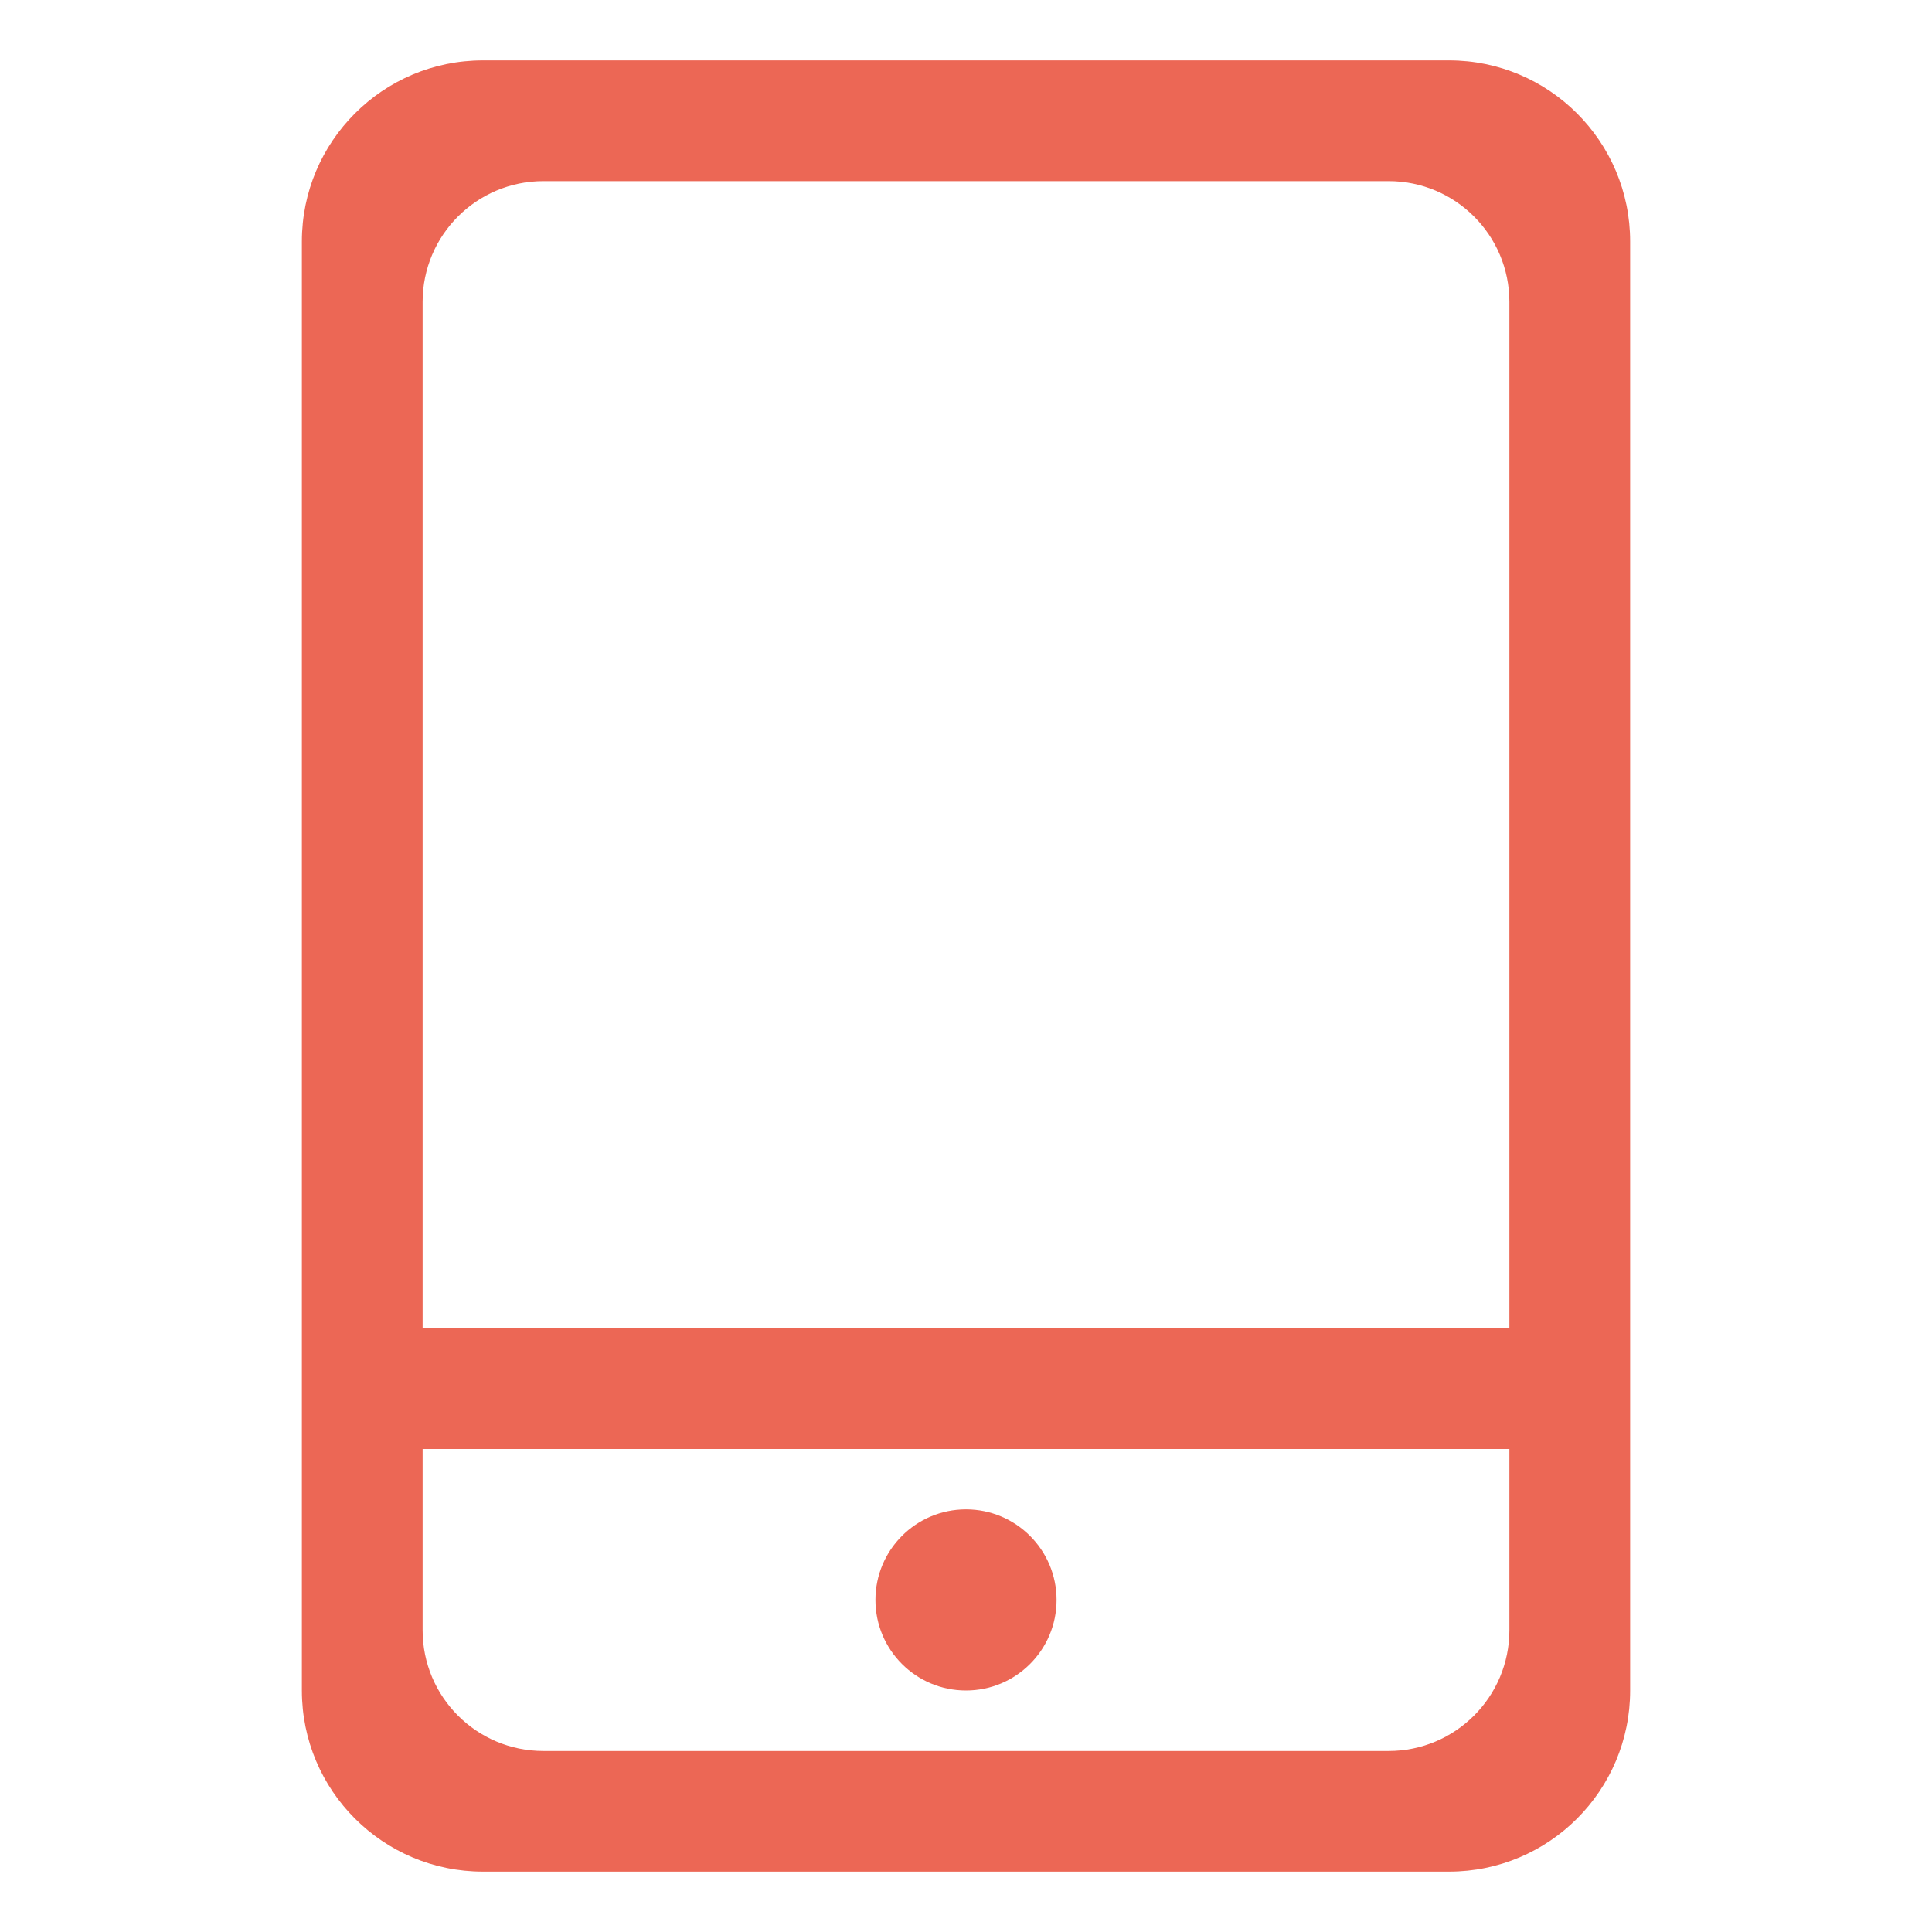
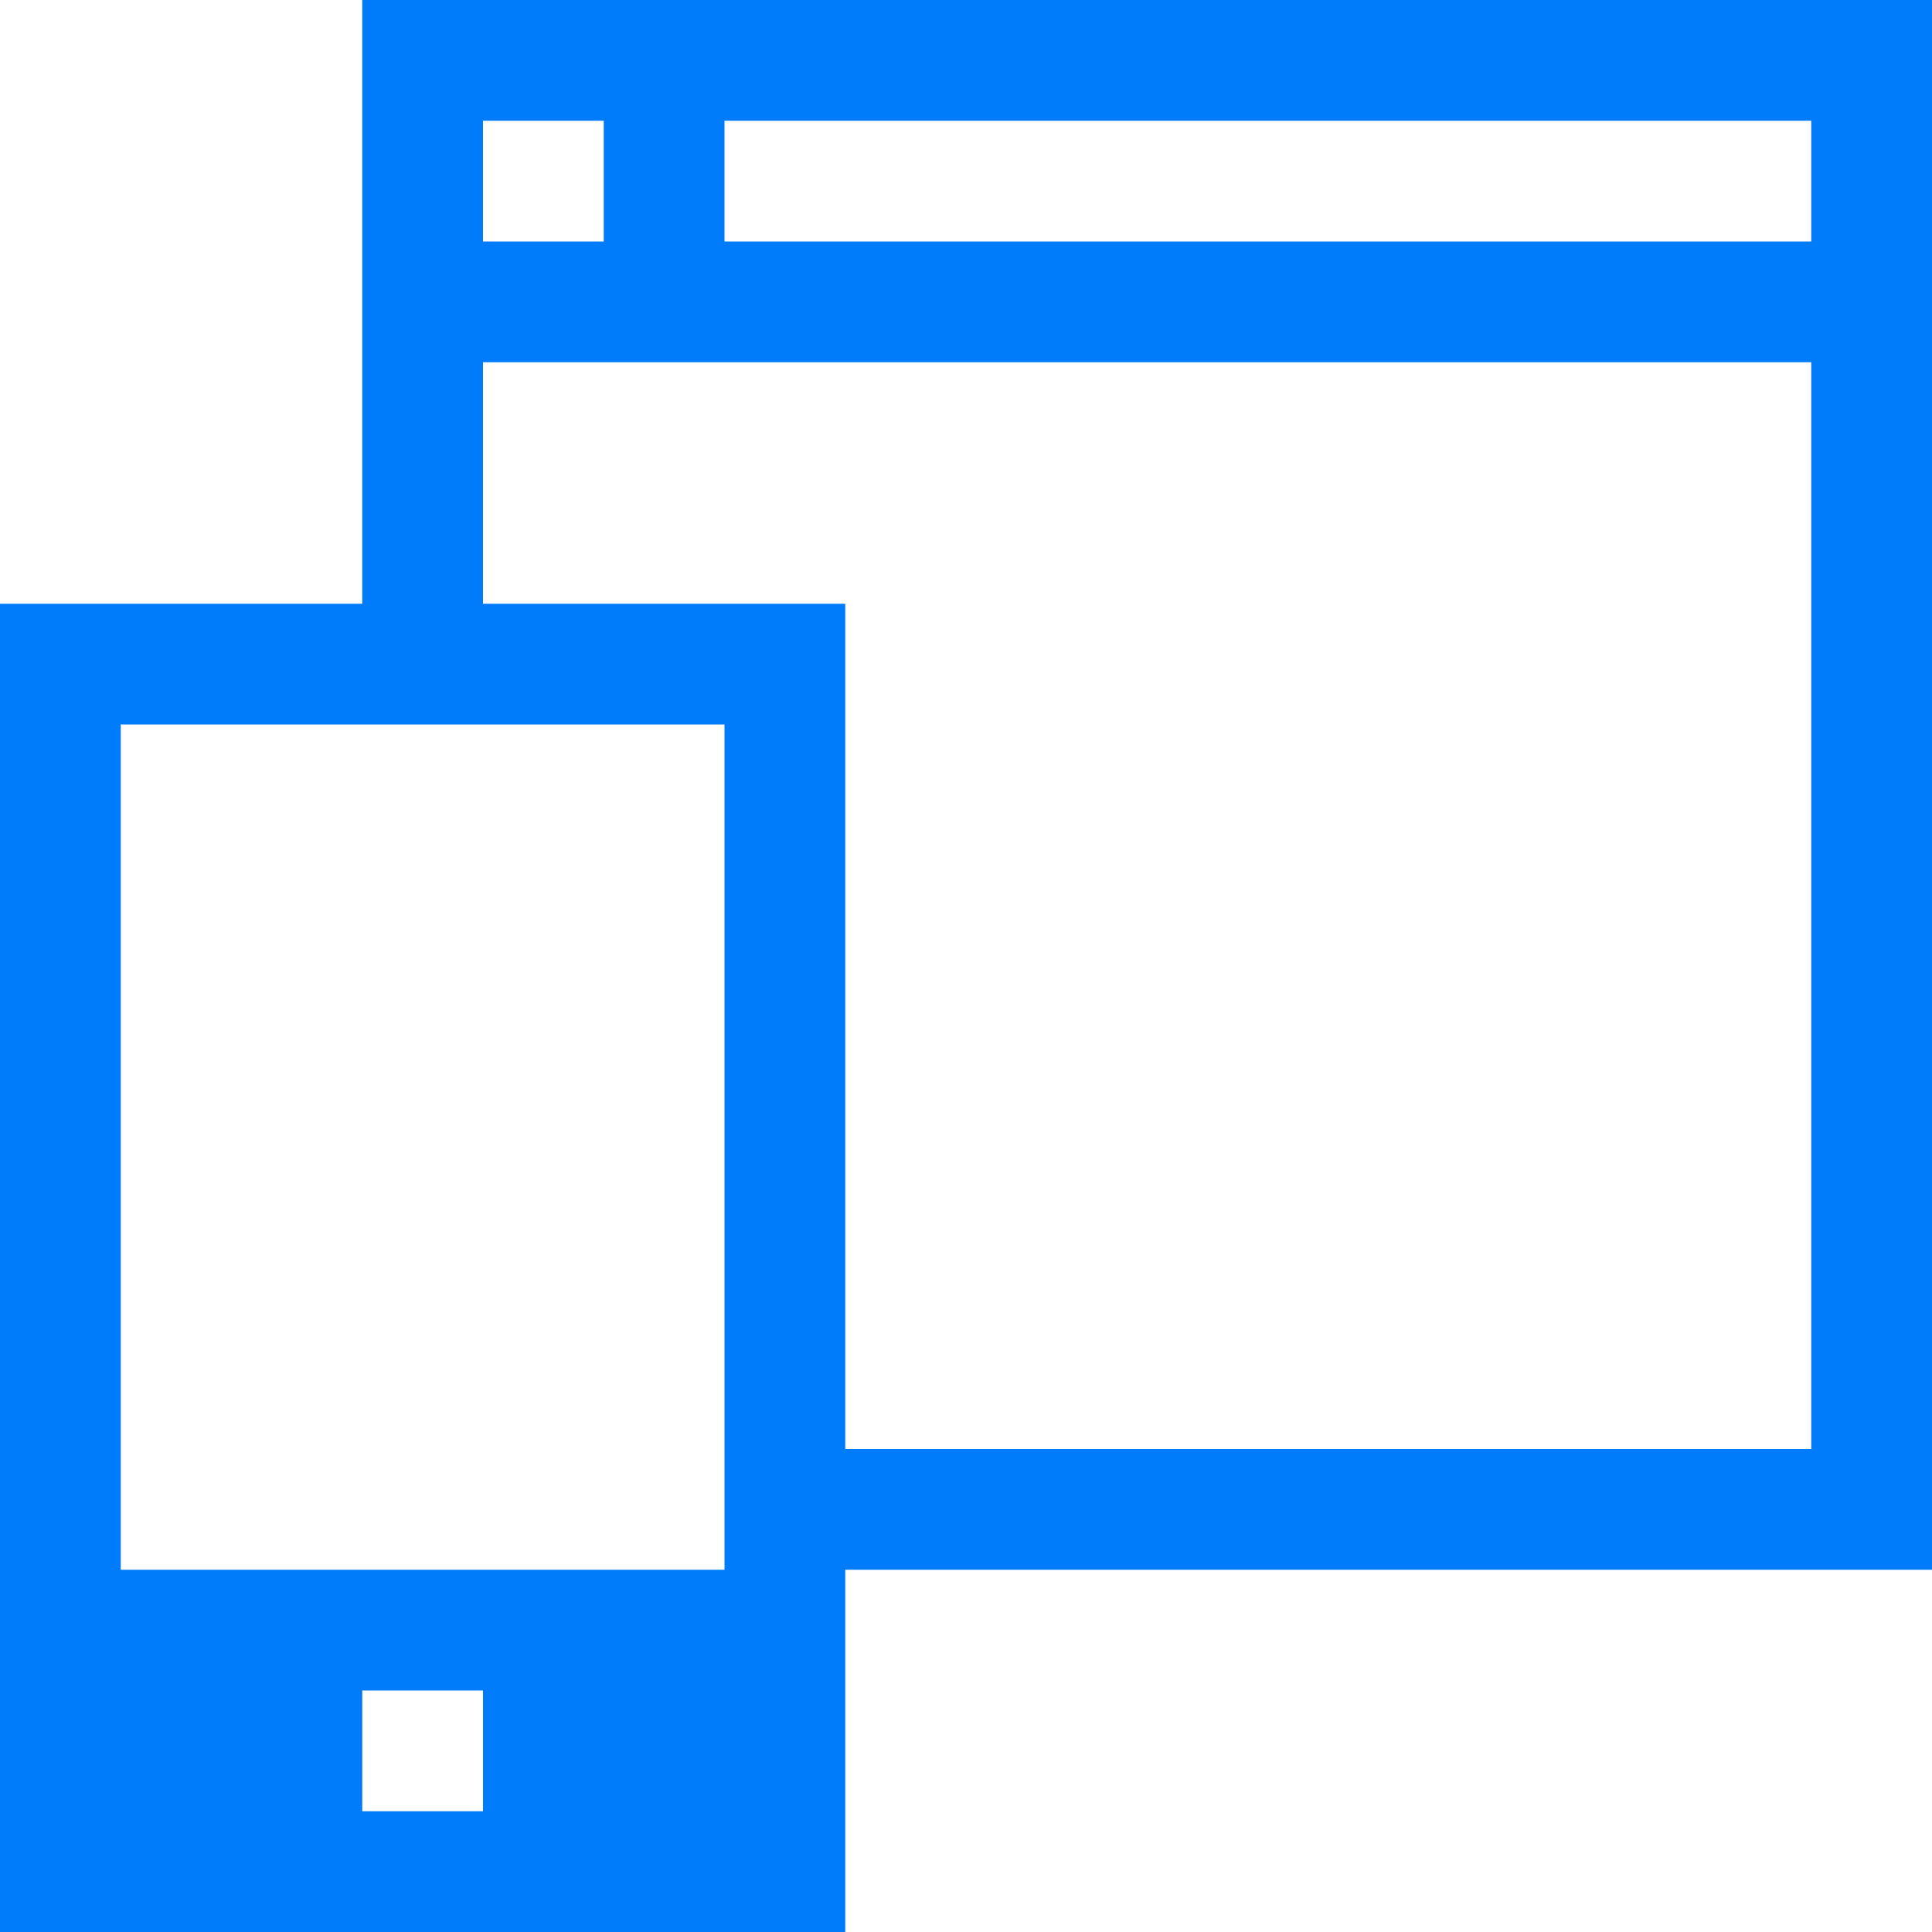
- <svg xmlns="http://www.w3.org/2000/svg" width="128" height="128" viewBox="0 0 1024 1024">
-   <path fill="#ec6755" d="M224 768v96.064a64 64 0 0 0 64 64h448a64 64 0 0 0 64-64V768zm0-64h576V160a64 64 0 0 0-64-64H288a64 64 0 0 0-64 64zm32 288a96 96 0 0 1-96-96V128a96 96 0 0 1 96-96h512a96 96 0 0 1 96 96v768a96 96 0 0 1-96 96zm304-144a48 48 0 1 1-96 0a48 48 0 0 1 96 0" />
+ <svg xmlns="http://www.w3.org/2000/svg" width="128" height="128" viewBox="0 0 16 16">
+   <path fill="#007cfb" d="M16 0H3v5H0v11h7v-3h9zM6 1h9v1H6zM4 1h1v1H4zm0 14H3v-1h1zm2-2H1V6h5zm9-1H7V5H4V3h11z" />
</svg>
